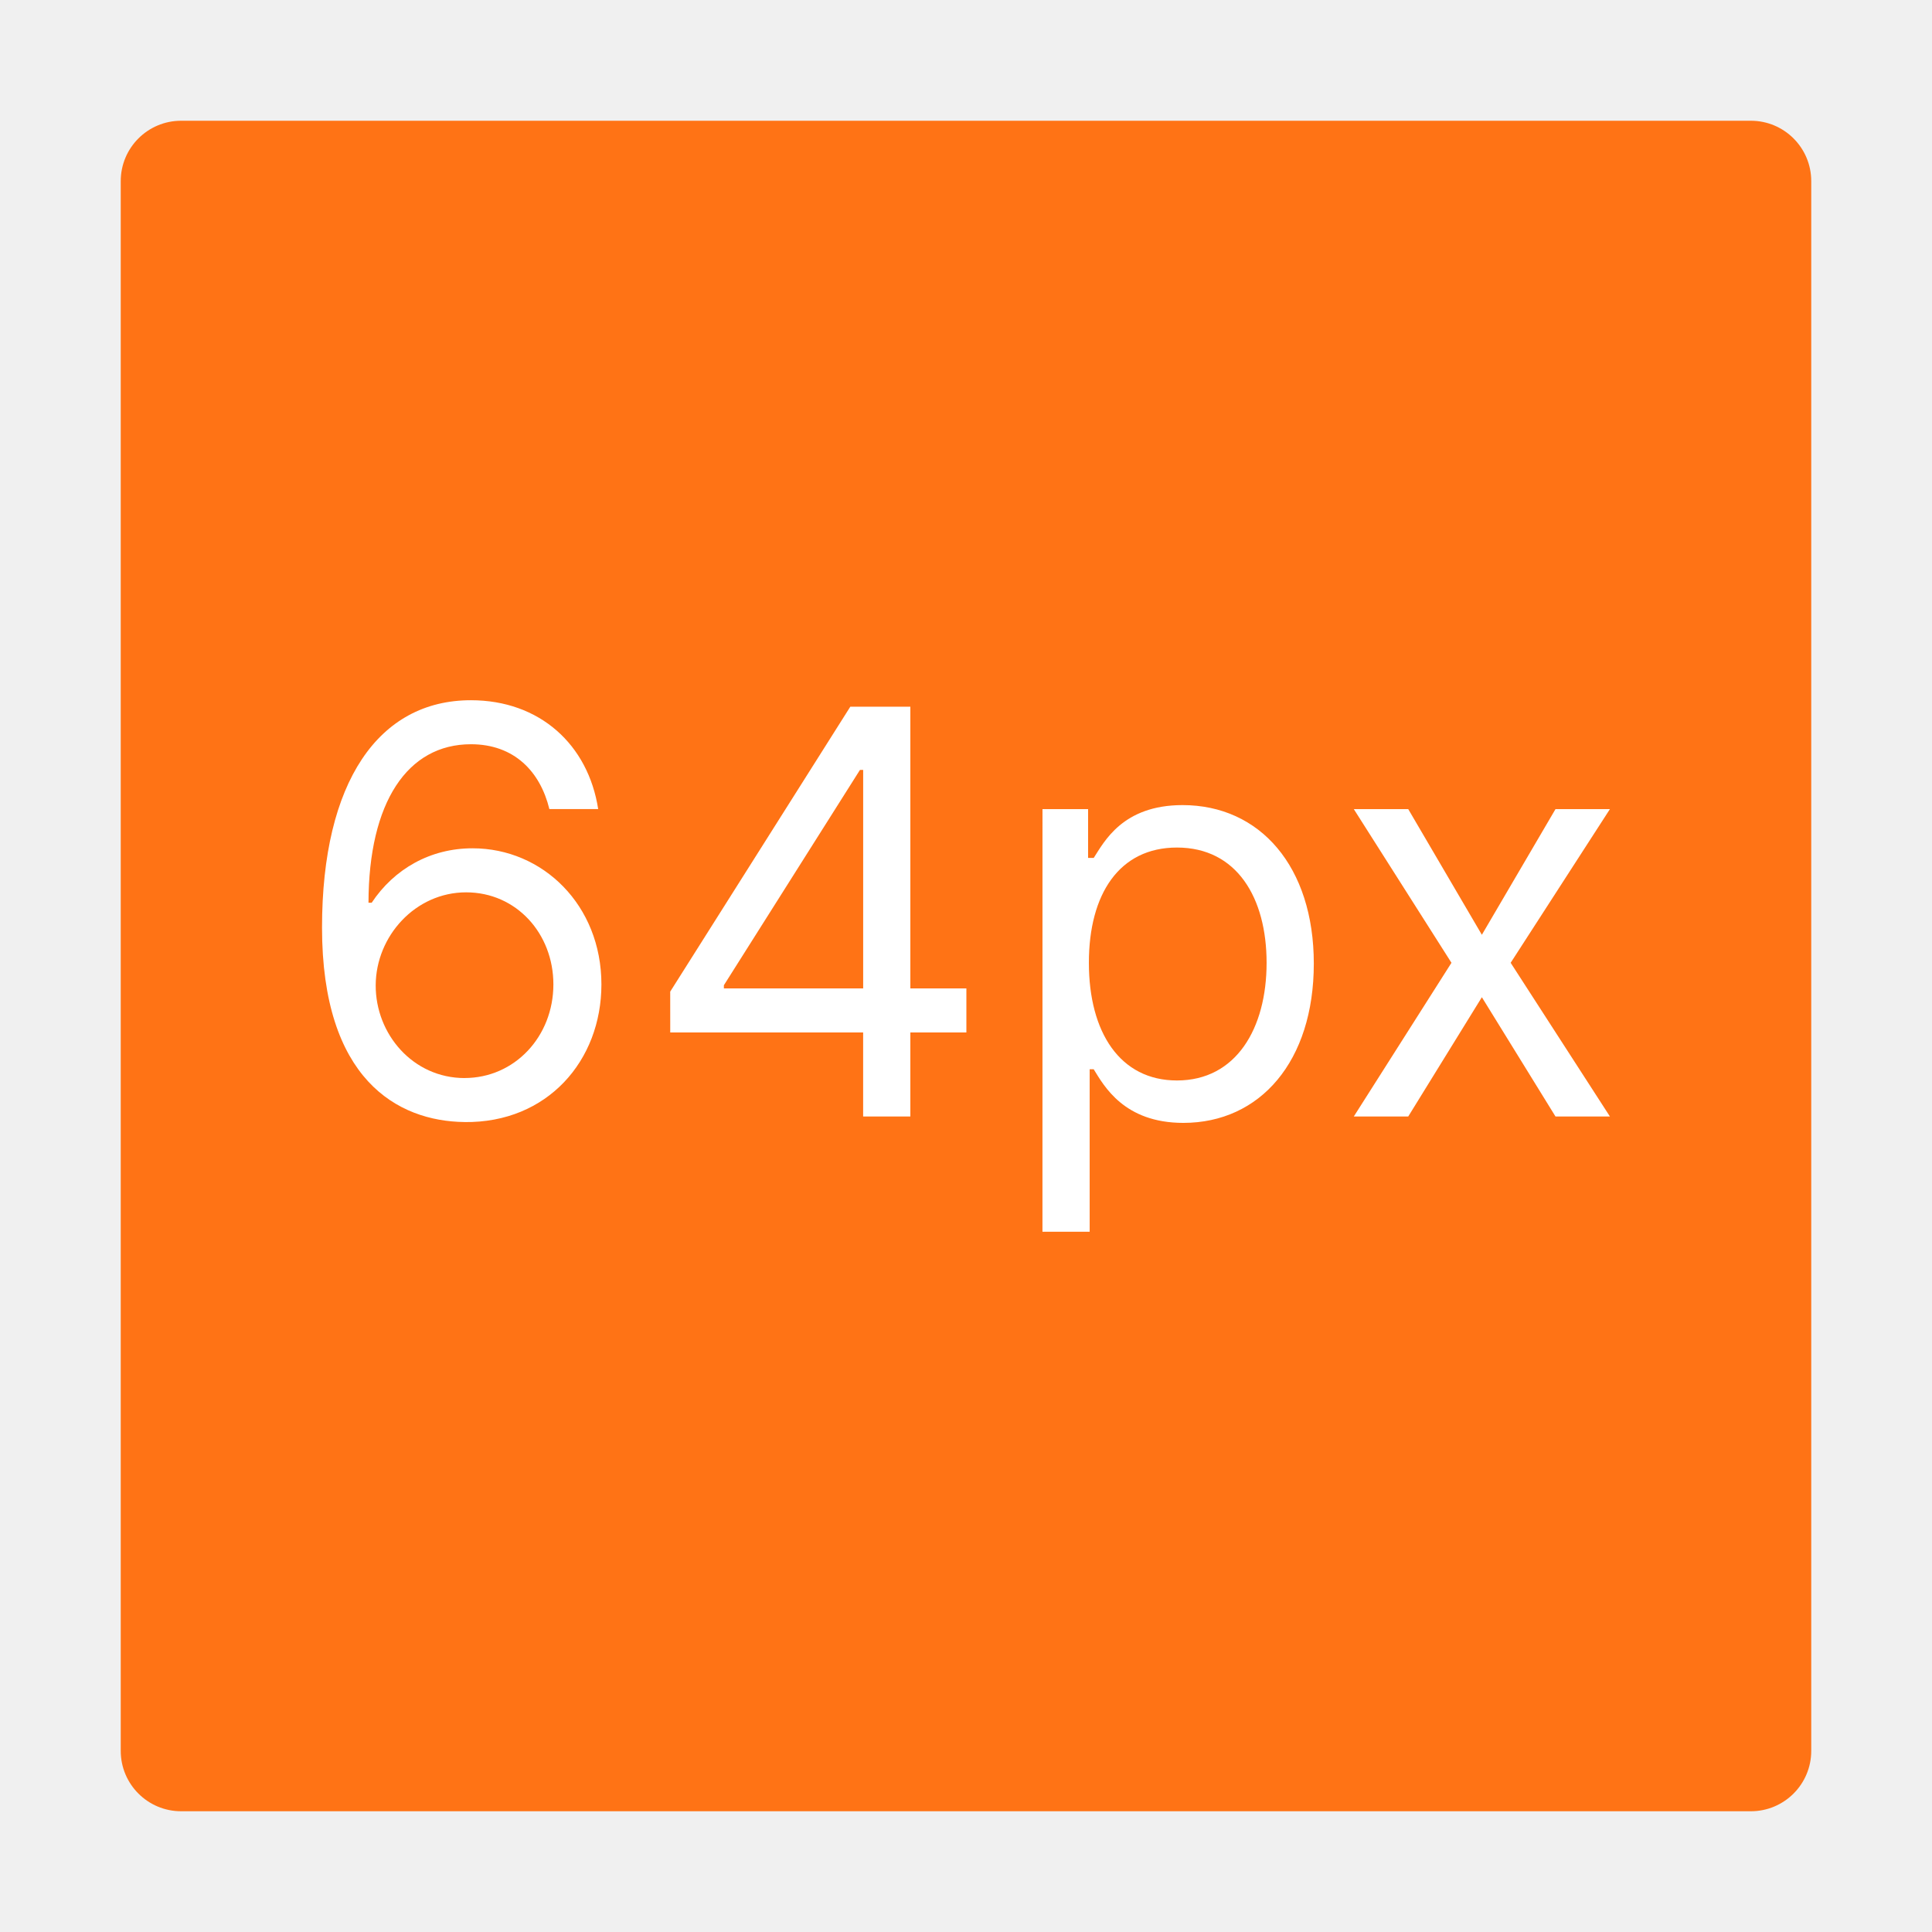
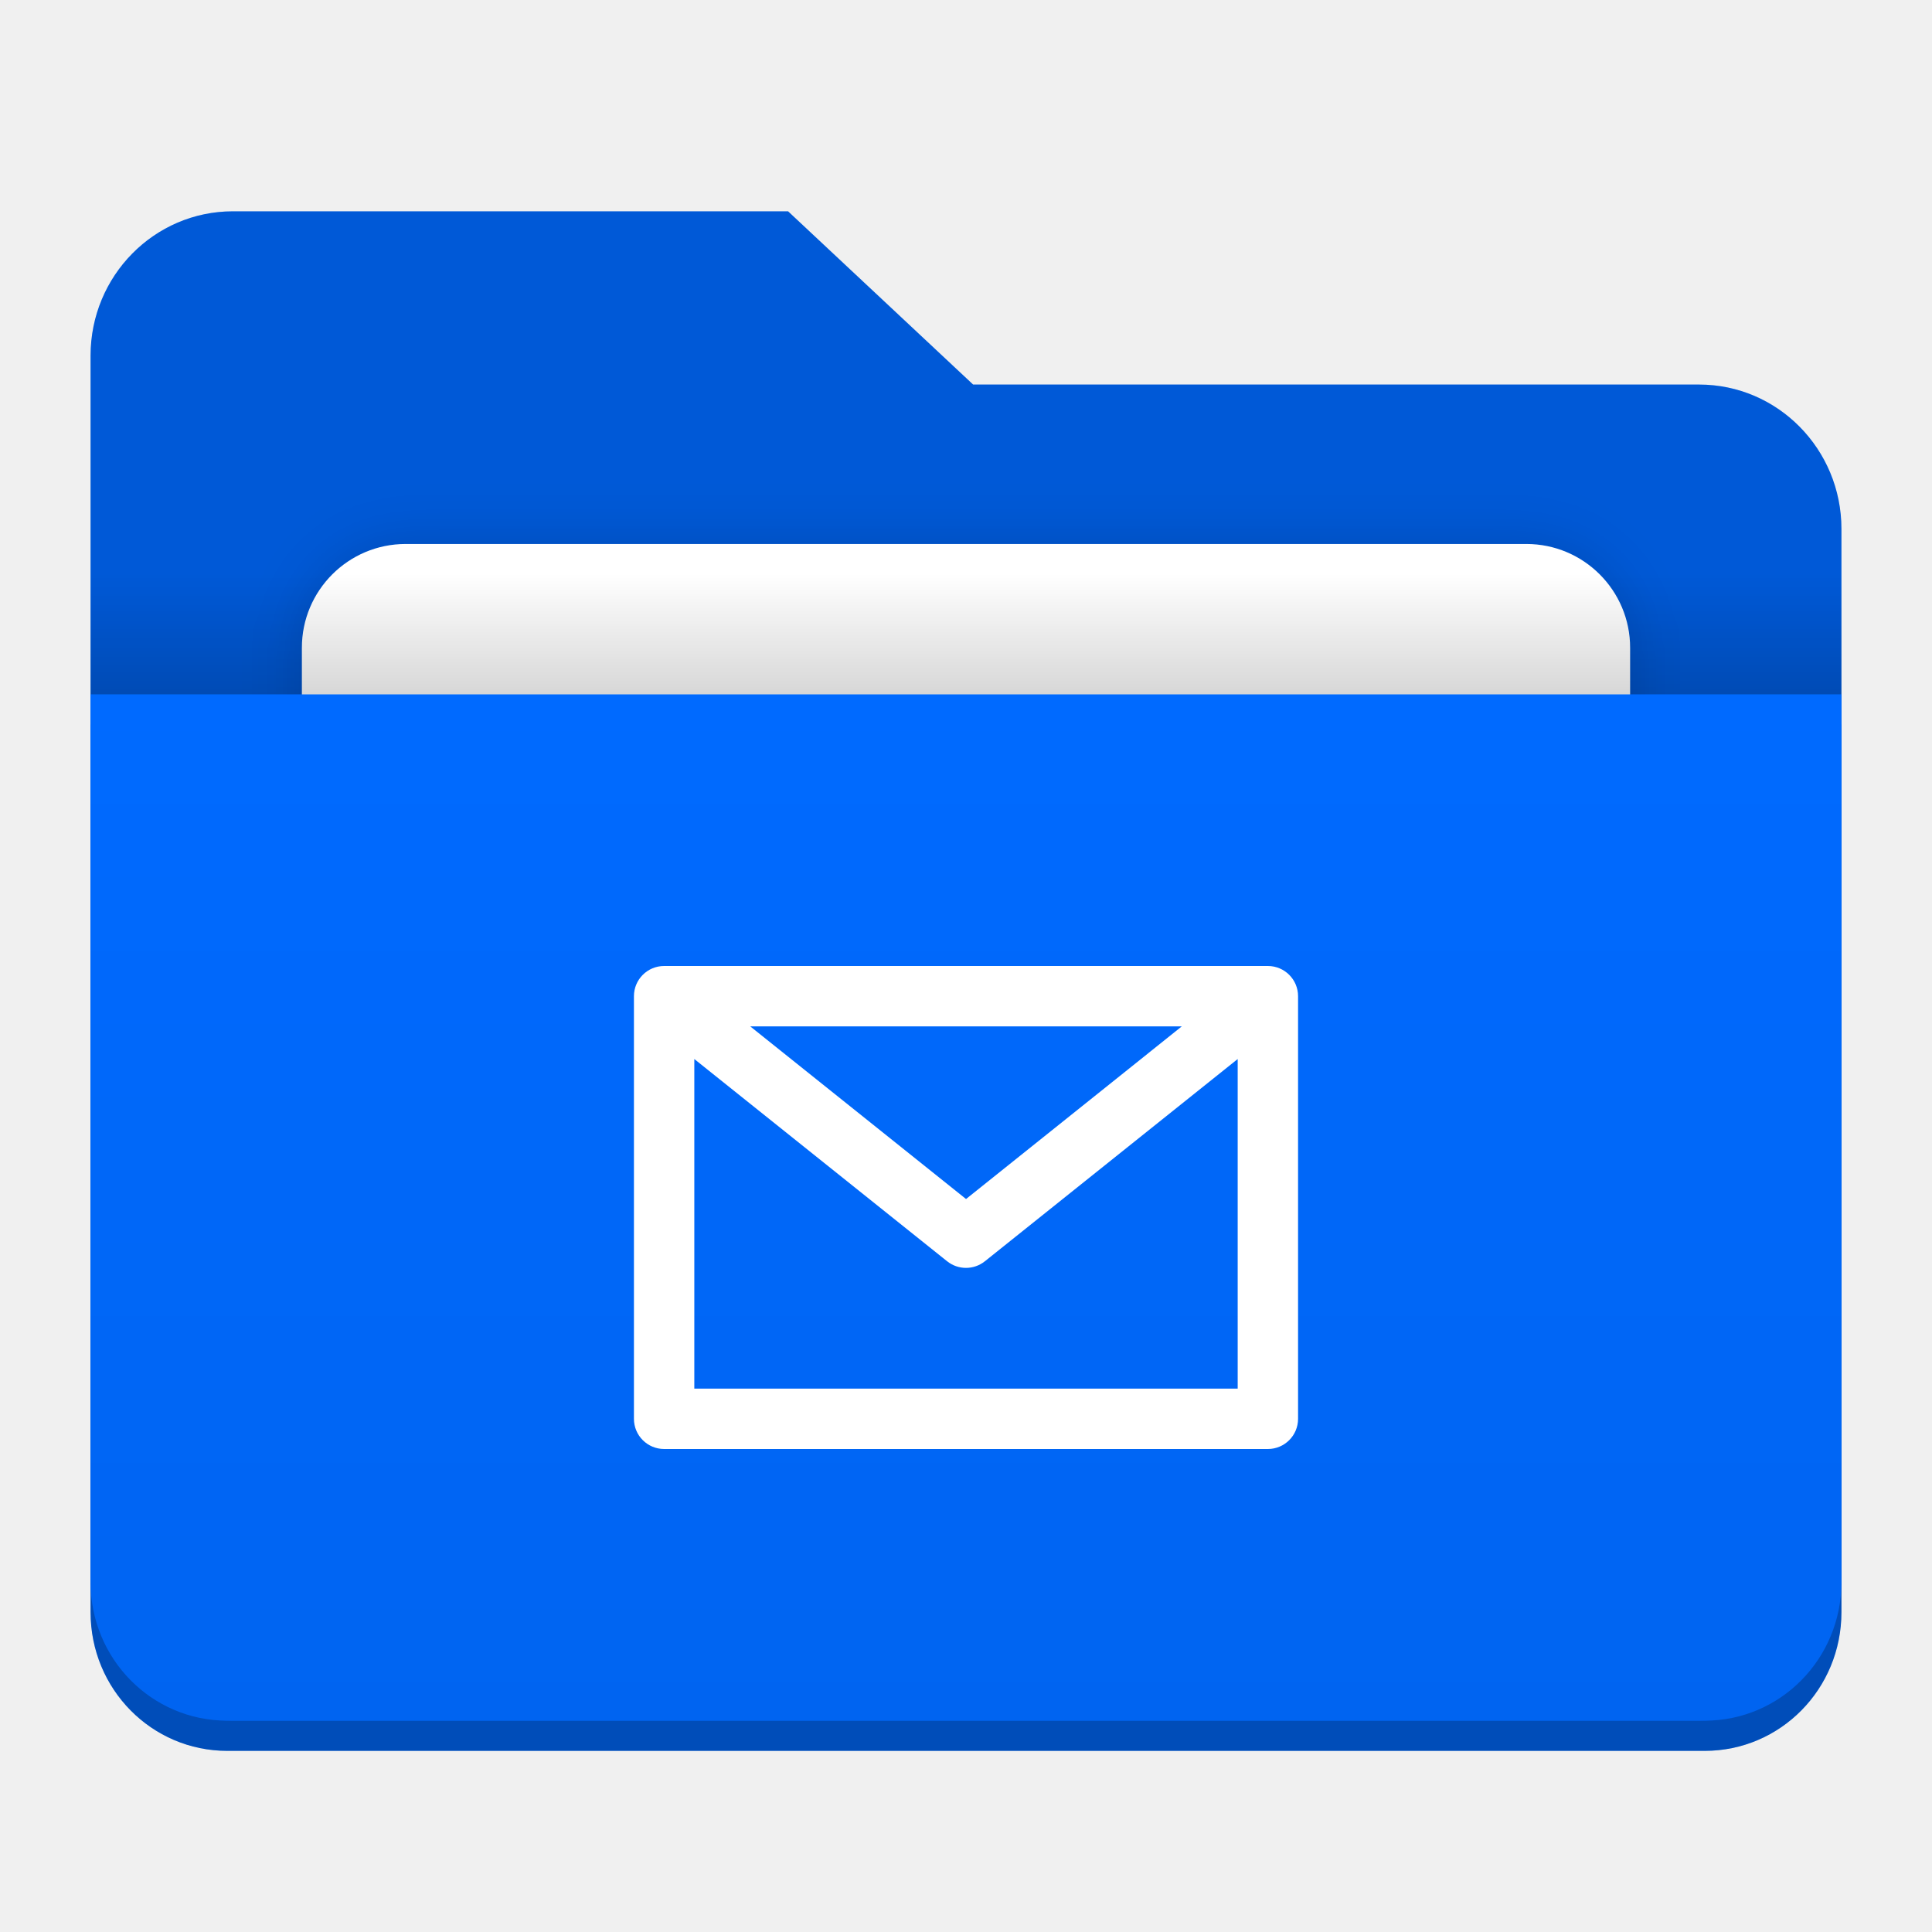
<svg xmlns="http://www.w3.org/2000/svg" version="1.1" viewBox="0 0 64 64">
-   <g transform="translate(-513.5714,-423.798)">
-     <rect x="517.571" y="427.798" width="56" height="56" rx="2" ry="2" fill="#ff7315" stroke-width="2" />
-     <g fill="#fff" stroke-width="2" aria-label="64px">
-       <path d="m528.96 460.968c2.744 0.033 4.534-2.035 4.534-4.561 0-2.625-1.942-4.508-4.269-4.508-1.399 0-2.598 0.683-3.341 1.803h-0.106c7e-3 -3.334 1.293-5.25 3.394-5.25 1.432 0 2.294 0.902 2.598 2.148h1.617c-0.331-2.134-1.936-3.606-4.216-3.606-3.056 0-4.932 2.705-4.932 7.53 0 5.018 2.492 6.417 4.72 6.443zm0-1.458c-1.704 0-2.95-1.452-2.943-3.076 7e-3 -1.624 1.312-3.076 2.996-3.076 1.664 0 2.89 1.366 2.89 3.049 0 1.723-1.279 3.102-2.943 3.102z" />
-       <path d="m535.774 457.999h6.39v2.784h1.564v-2.784h1.856v-1.458h-1.856v-9.333h-1.989l-5.966 9.439zm1.777-1.458v-0.106l4.508-7.133h0.106v7.239z" />
-       <path d="m548.104 464.601h1.564v-5.383h0.133c0.345 0.557 1.008 1.777 2.97 1.777 2.545 0 4.322-2.042 4.322-5.277 0-3.208-1.777-5.25-4.348-5.25-1.989 0-2.598 1.22-2.943 1.75h-0.186v-1.617h-1.511zm1.538-8.909c0-2.28 1.008-3.818 2.917-3.818 1.989 0 2.97 1.67 2.97 3.818 0 2.174-1.008 3.898-2.97 3.898-1.883 0-2.917-1.591-2.917-3.898z" />
-       <path d="m560.221 450.601h-1.803l3.235 5.091-3.235 5.091h1.803l2.439-3.951 2.439 3.951h1.803l-3.288-5.091 3.288-5.091h-1.803l-2.439 4.163z" />
-     </g>
-   </g>
+   <defs>
+     <style id="current-color-scheme" type="text/css">.ColorScheme-Highlight {
+         color:#006aff;
+       }
+       .ColorScheme-HighlightedText {
+         color:#ffffff;
+       }</style>
+     <linearGradient id="linearGradient1893" x2="0" y1="43" y2="35.797" gradientTransform="matrix(.453125 0 0 .5552941 3 -.8776383)" gradientUnits="userSpaceOnUse">
+       <stop stop-opacity=".157" offset="0" />
+       <stop stop-opacity="0" offset="1" />
+     </linearGradient>
+     <linearGradient id="linearGradient887" x1="12" x2="12" y1="39.413" y2="17.414" gradientTransform="matrix(1.45 0 0 1.545454 -14.4 -3.912799)" gradientUnits="userSpaceOnUse">
+       <stop stop-opacity=".055" offset="0" />
+       <stop stop-color="#000008" stop-opacity="0" offset="1" />
+     </linearGradient>
+     <filter id="filter881" x="-.053" y="-.069" width="1.106" height="1.138" color-interpolation-filters="sRGB">
+       <feGaussianBlur stdDeviation="0.975" />
+     </filter>
+   </defs>
+   <path class="ColorScheme-Highlight" d="m3 24h58v29.405c0 2.545-2.021 4.595-4.531 4.595h-48.938c-2.51 0-4.531-2.049-4.531-4.595v-29.405z" fill="currentColor" />
+   <path d="M 3,24 H 61 V 53.405 C 61,55.951 58.979,58 56.469,58 H 7.531 C 5.021,58 3,55.951 3,53.405 Z" fill-opacity=".275" stroke-width=".426" />
+   <path id="Combined-Shape" class="ColorScheme-Highlight" d="M 32.236,12.739 H 56.285 C 58.889,12.739 61,14.88 61,17.521 V 52.218 C 61,54.859 58.889,57 56.285,57 H 7.715 C 5.111,57 3,54.859 3,52.218 V 11.782 C 3,9.141 5.111,7 7.715,7 H 26.106 Z" fill="currentColor" />
+   <path d="M 32.236,12.739 H 56.285 C 58.889,12.739 61,14.88 61,17.521 V 52.218 C 61,54.859 58.889,57 56.285,57 H 7.715 C 5.111,57 3,54.859 3,52.218 V 11.782 C 3,9.141 5.111,7 7.715,7 H 26.106 Z" fill-opacity=".157" stroke-width=".475" />
+   <rect x="10" y="18.02" width="44" height="34" rx="3.438" fill-opacity=".157" filter="url(#filter881)" stroke-width=".371" />
+   <rect x="10" y="18.02" width="44" height="34" rx="3.438" fill="#fff" />
+   <path id="Rectangle" class="ColorScheme-Highlight" d="m3 23h58v29.405c0 2.545-2.021 4.595-4.531 4.595h-48.938c-2.51 0-4.531-2.049-4.531-4.595v-29.405z" fill="currentColor" />
+   <path d="m3 23h58v29.405c0 2.545-2.021 4.595-4.531 4.595h-48.938c-2.51 0-4.531-2.049-4.531-4.595v-29.405z" fill="url(#linearGradient887)" stroke-width=".426" />
+   <rect x="3" y="19" width="58" height="4" fill="url(#linearGradient1893)" />
+   <path d="m22 32a1 1 0 0 0-1 1v14a1 1 0 0 0 1 1h20a1 1 0 0 0 1-1v-14a1 1 0 0 0-1-1h-20zm2.852 2h14.297l-7.148 5.719-7.148-5.719zm-1.852 1.082 8.375 6.699a1 1 0 0 0 1.25 0l8.375-6.699v10.918h-18v-10.918z" color="#000000" color-rendering="auto" dominant-baseline="auto" fill="#fff" image-rendering="auto" shape-rendering="auto" solid-color="#000000" stop-color="#000000" style="font-feature-settings:normal;font-variant-alternates:normal;font-variant-caps:normal;font-variant-east-asian:normal;font-variant-ligatures:normal;font-variant-numeric:normal;font-variant-position:normal;font-variation-settings:normal;inline-size:0;isolation:auto;mix-blend-mode:normal;shape-margin:0;shape-padding:0;text-decoration-color:#000000;text-decoration-line:none;text-decoration-style:solid;text-indent:0;text-orientation:mixed;text-transform:none;white-space:normal" />
</svg>
